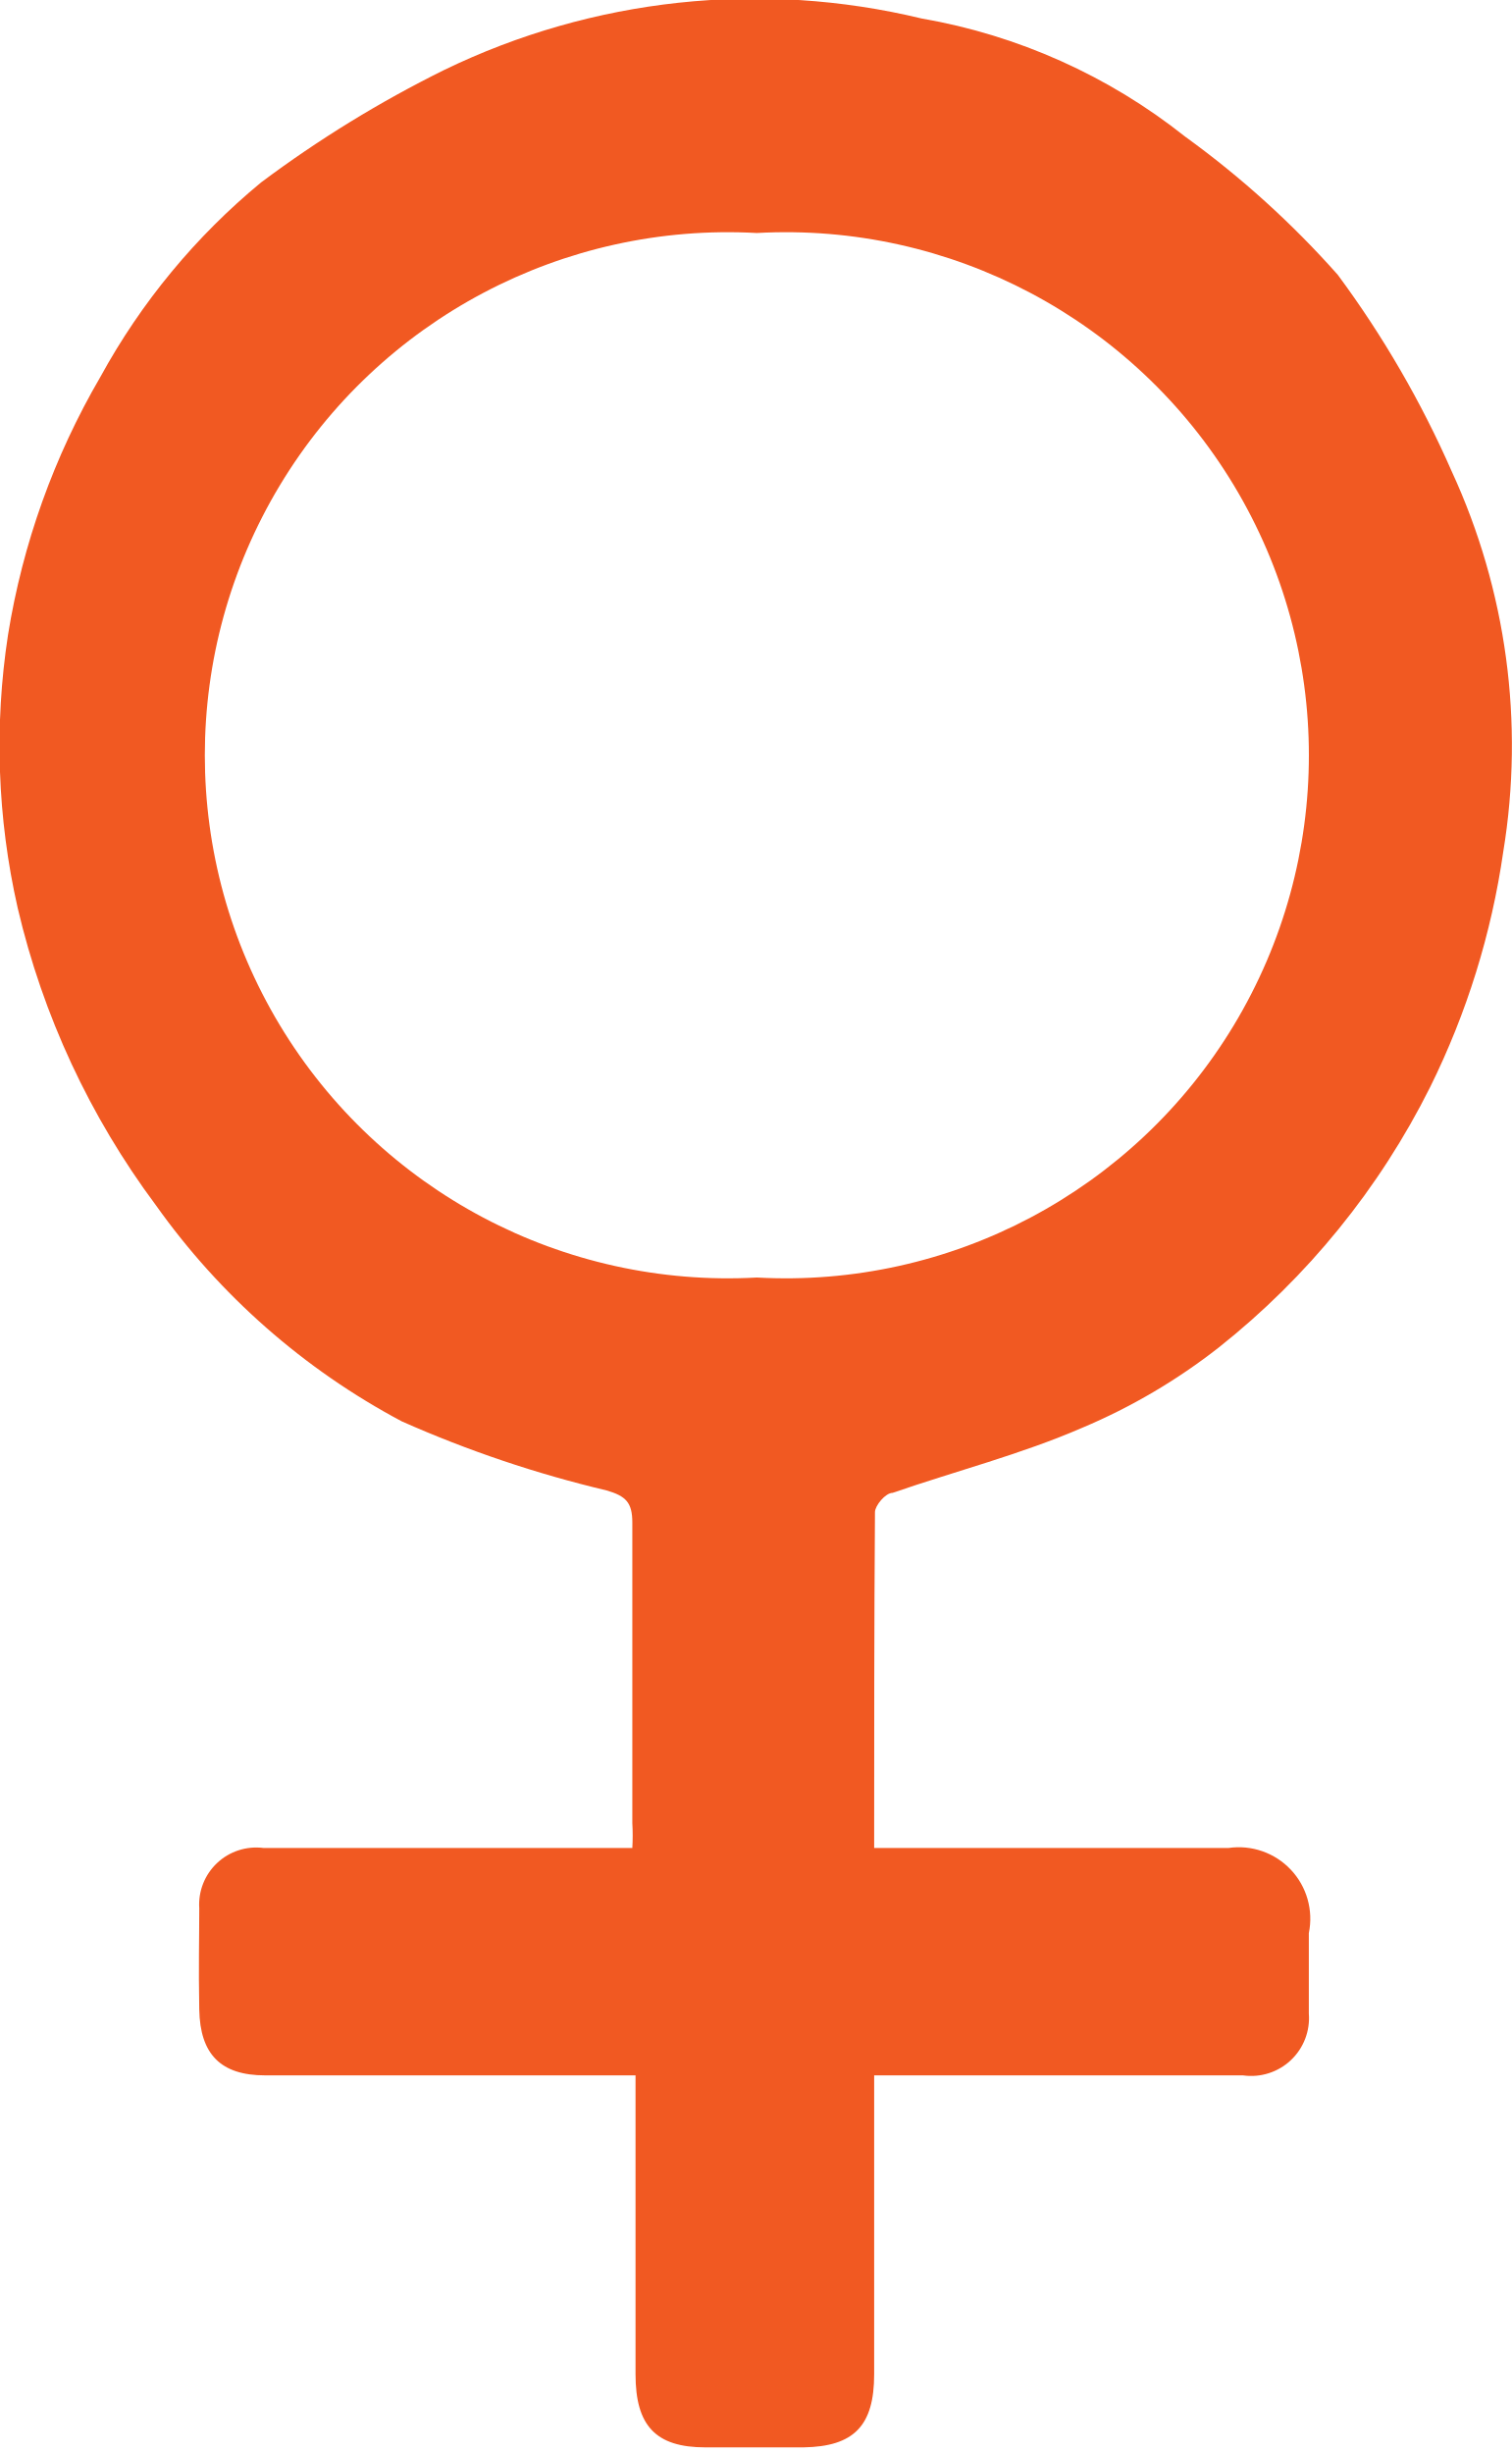
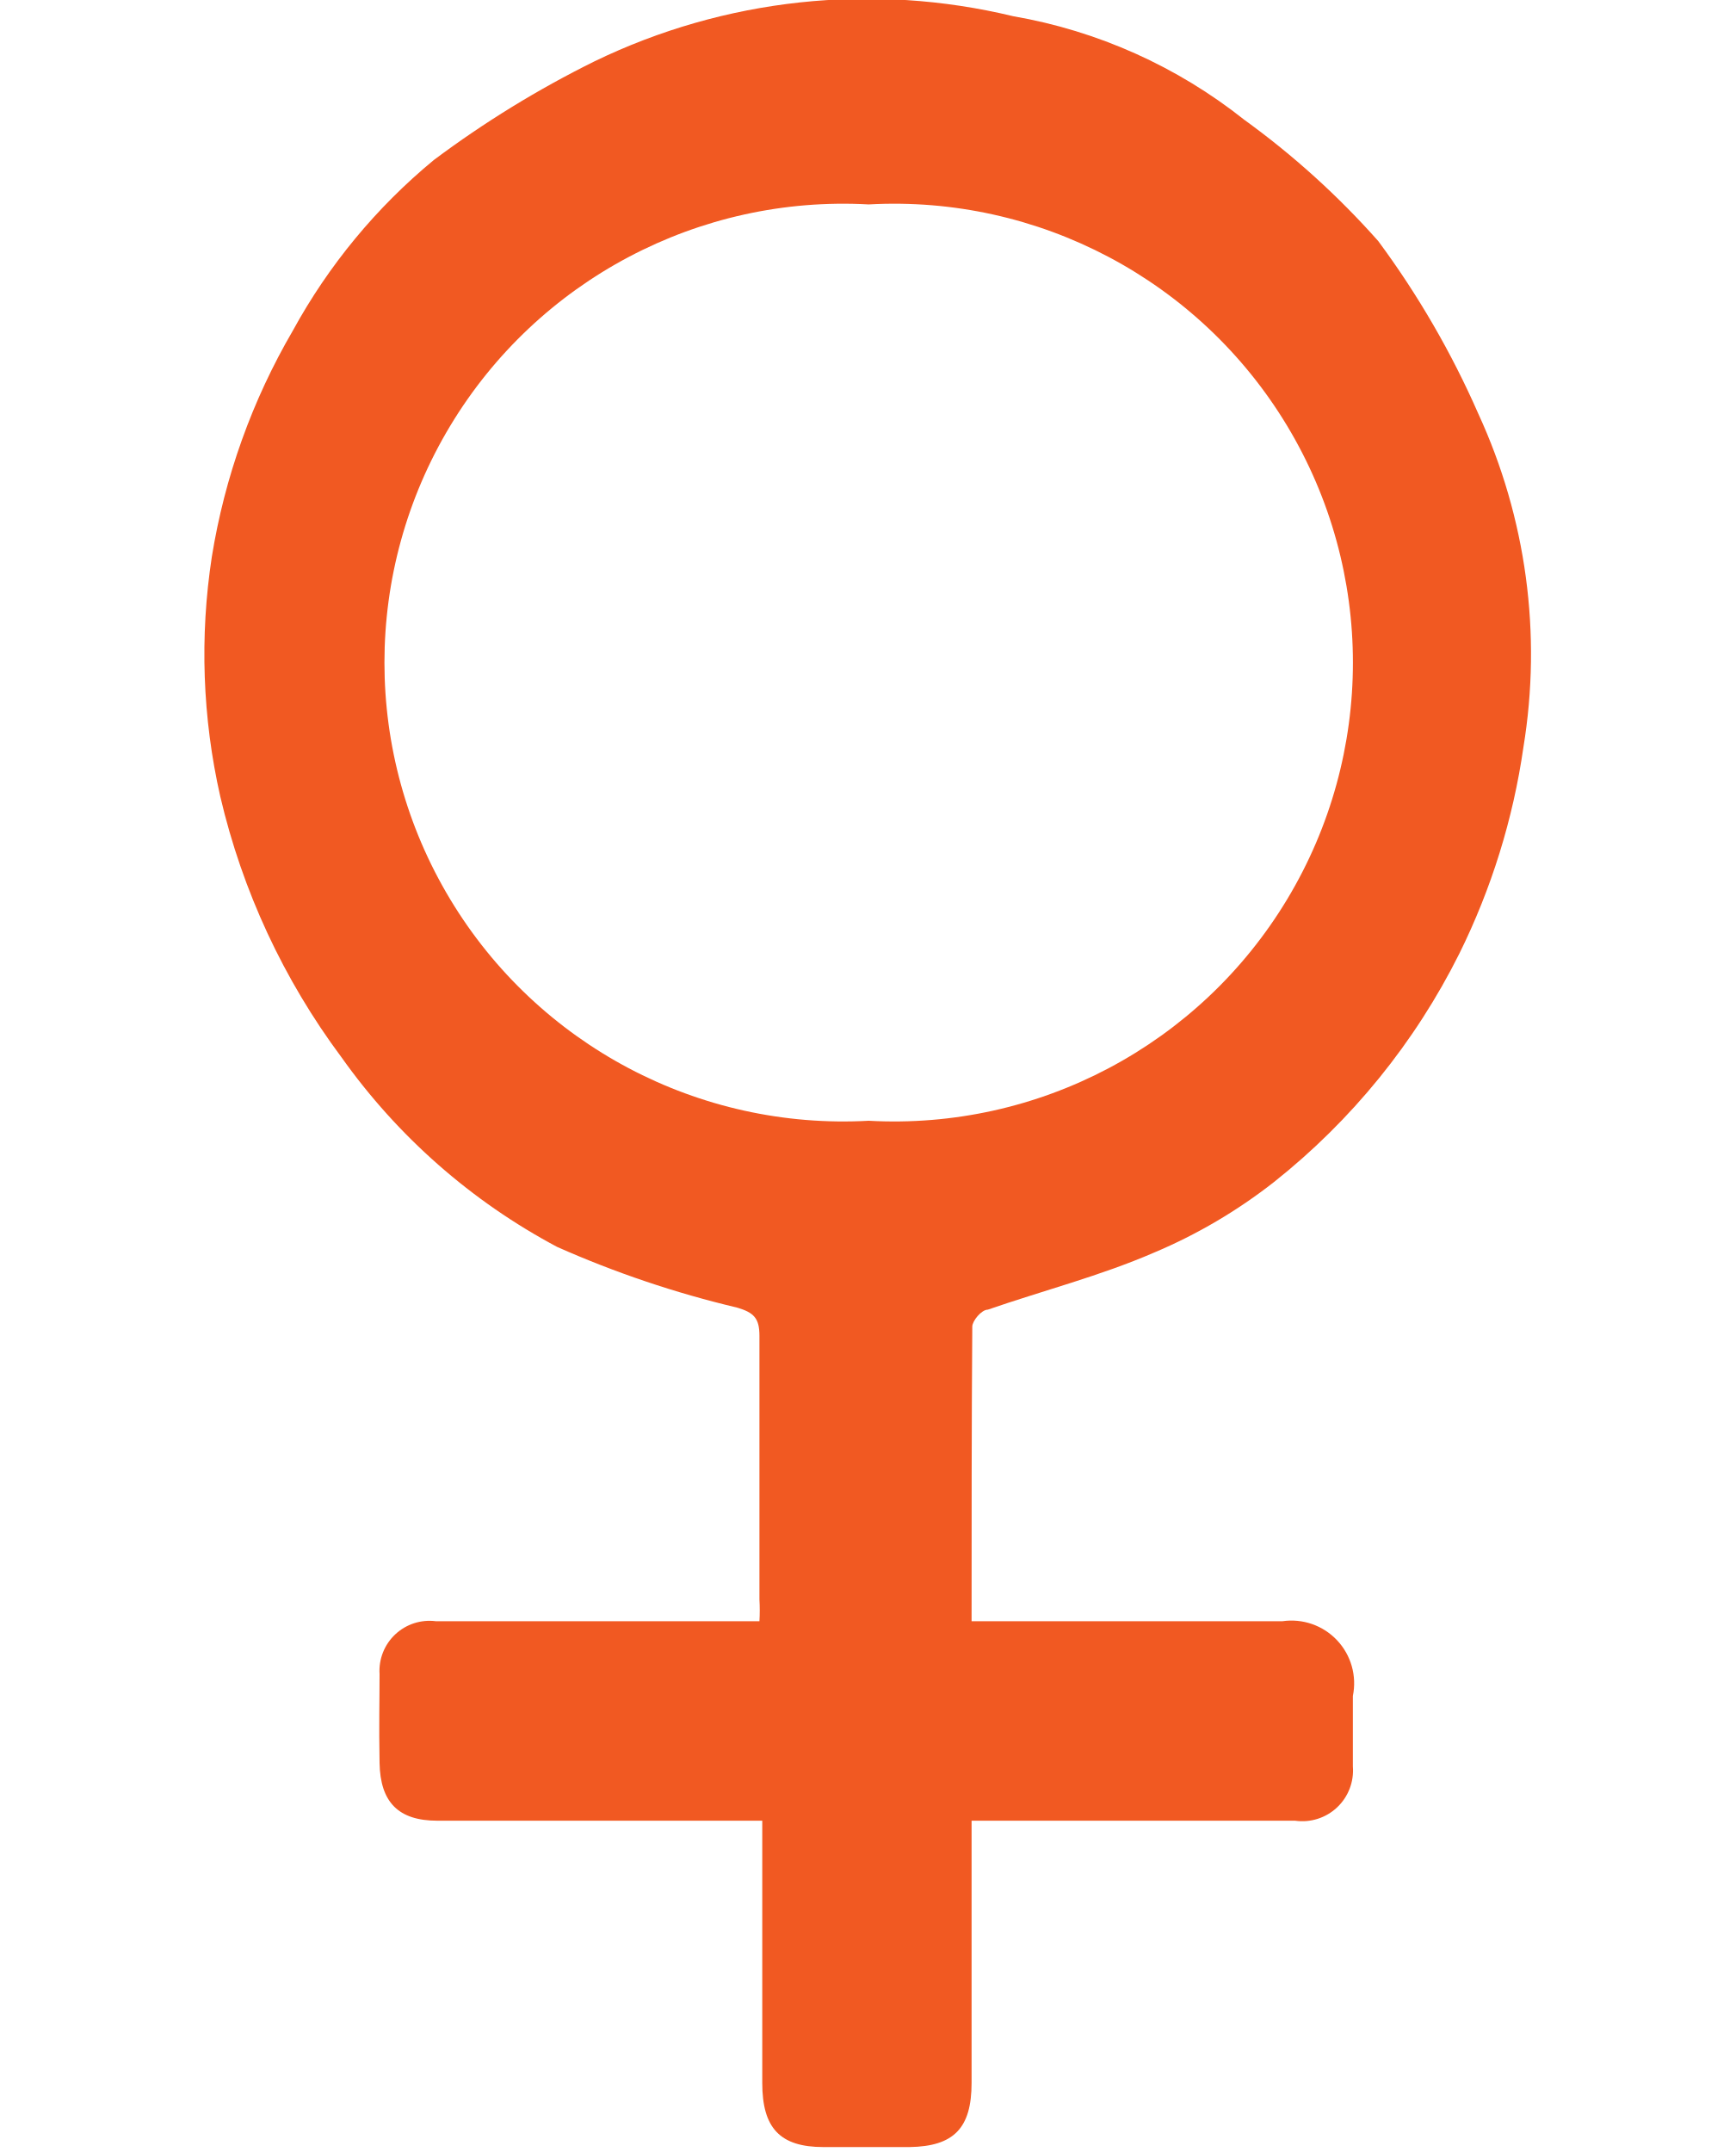
- <svg xmlns="http://www.w3.org/2000/svg" viewBox="0 0 18.81 30.53">
+ <svg xmlns="http://www.w3.org/2000/svg" viewBox="0 0 18.81 30.53" width="25" height="31">
  <defs>
    <style>.cls-1{fill:#f15922}</style>
  </defs>
  <g id="Calque_2" data-name="Calque 2">
    <path class="cls-1" d="M10.88 23h4.41a.89.89 0 0 1 1 1.06v1a.72.72 0 0 1-.82.77h-4.59v3.72c0 .64-.25.9-.88.91H8.78c-.62 0-.87-.27-.87-.91v-3.72H3.3c-.55 0-.81-.26-.82-.82s0-.84 0-1.26a.71.71 0 0 1 .8-.75h4.59a2.67 2.67 0 0 0 0-.31v-3.74c0-.25-.08-.33-.32-.4A14.56 14.56 0 0 1 5 17.69 8.84 8.84 0 0 1 1.94 15a10 10 0 0 1-1.72-3.7A9.11 9.11 0 0 1 .1 7.9a9.3 9.3 0 0 1 1.15-3.21 8.3 8.3 0 0 1 2-2.42A14.61 14.61 0 0 1 5.53.87a8.86 8.86 0 0 1 5.94-.64 7.26 7.26 0 0 1 3.28 1.47 11.71 11.71 0 0 1 1.9 1.72 12.67 12.67 0 0 1 1.42 2.45 8.15 8.15 0 0 1 .64 4.73 9.72 9.72 0 0 1-.91 2.93 9.62 9.62 0 0 1-2.63 3.24 7.43 7.43 0 0 1-1.7 1c-.76.33-1.58.54-2.36.81-.09 0-.22.16-.22.24-.01 1.4-.01 2.78-.01 4.18zM9.42 2.9a6.51 6.51 0 1 0 0 13 6.51 6.51 0 1 0 0-13z" id="Calque_1-2" data-name="Calque 1" />
  </g>
</svg>
